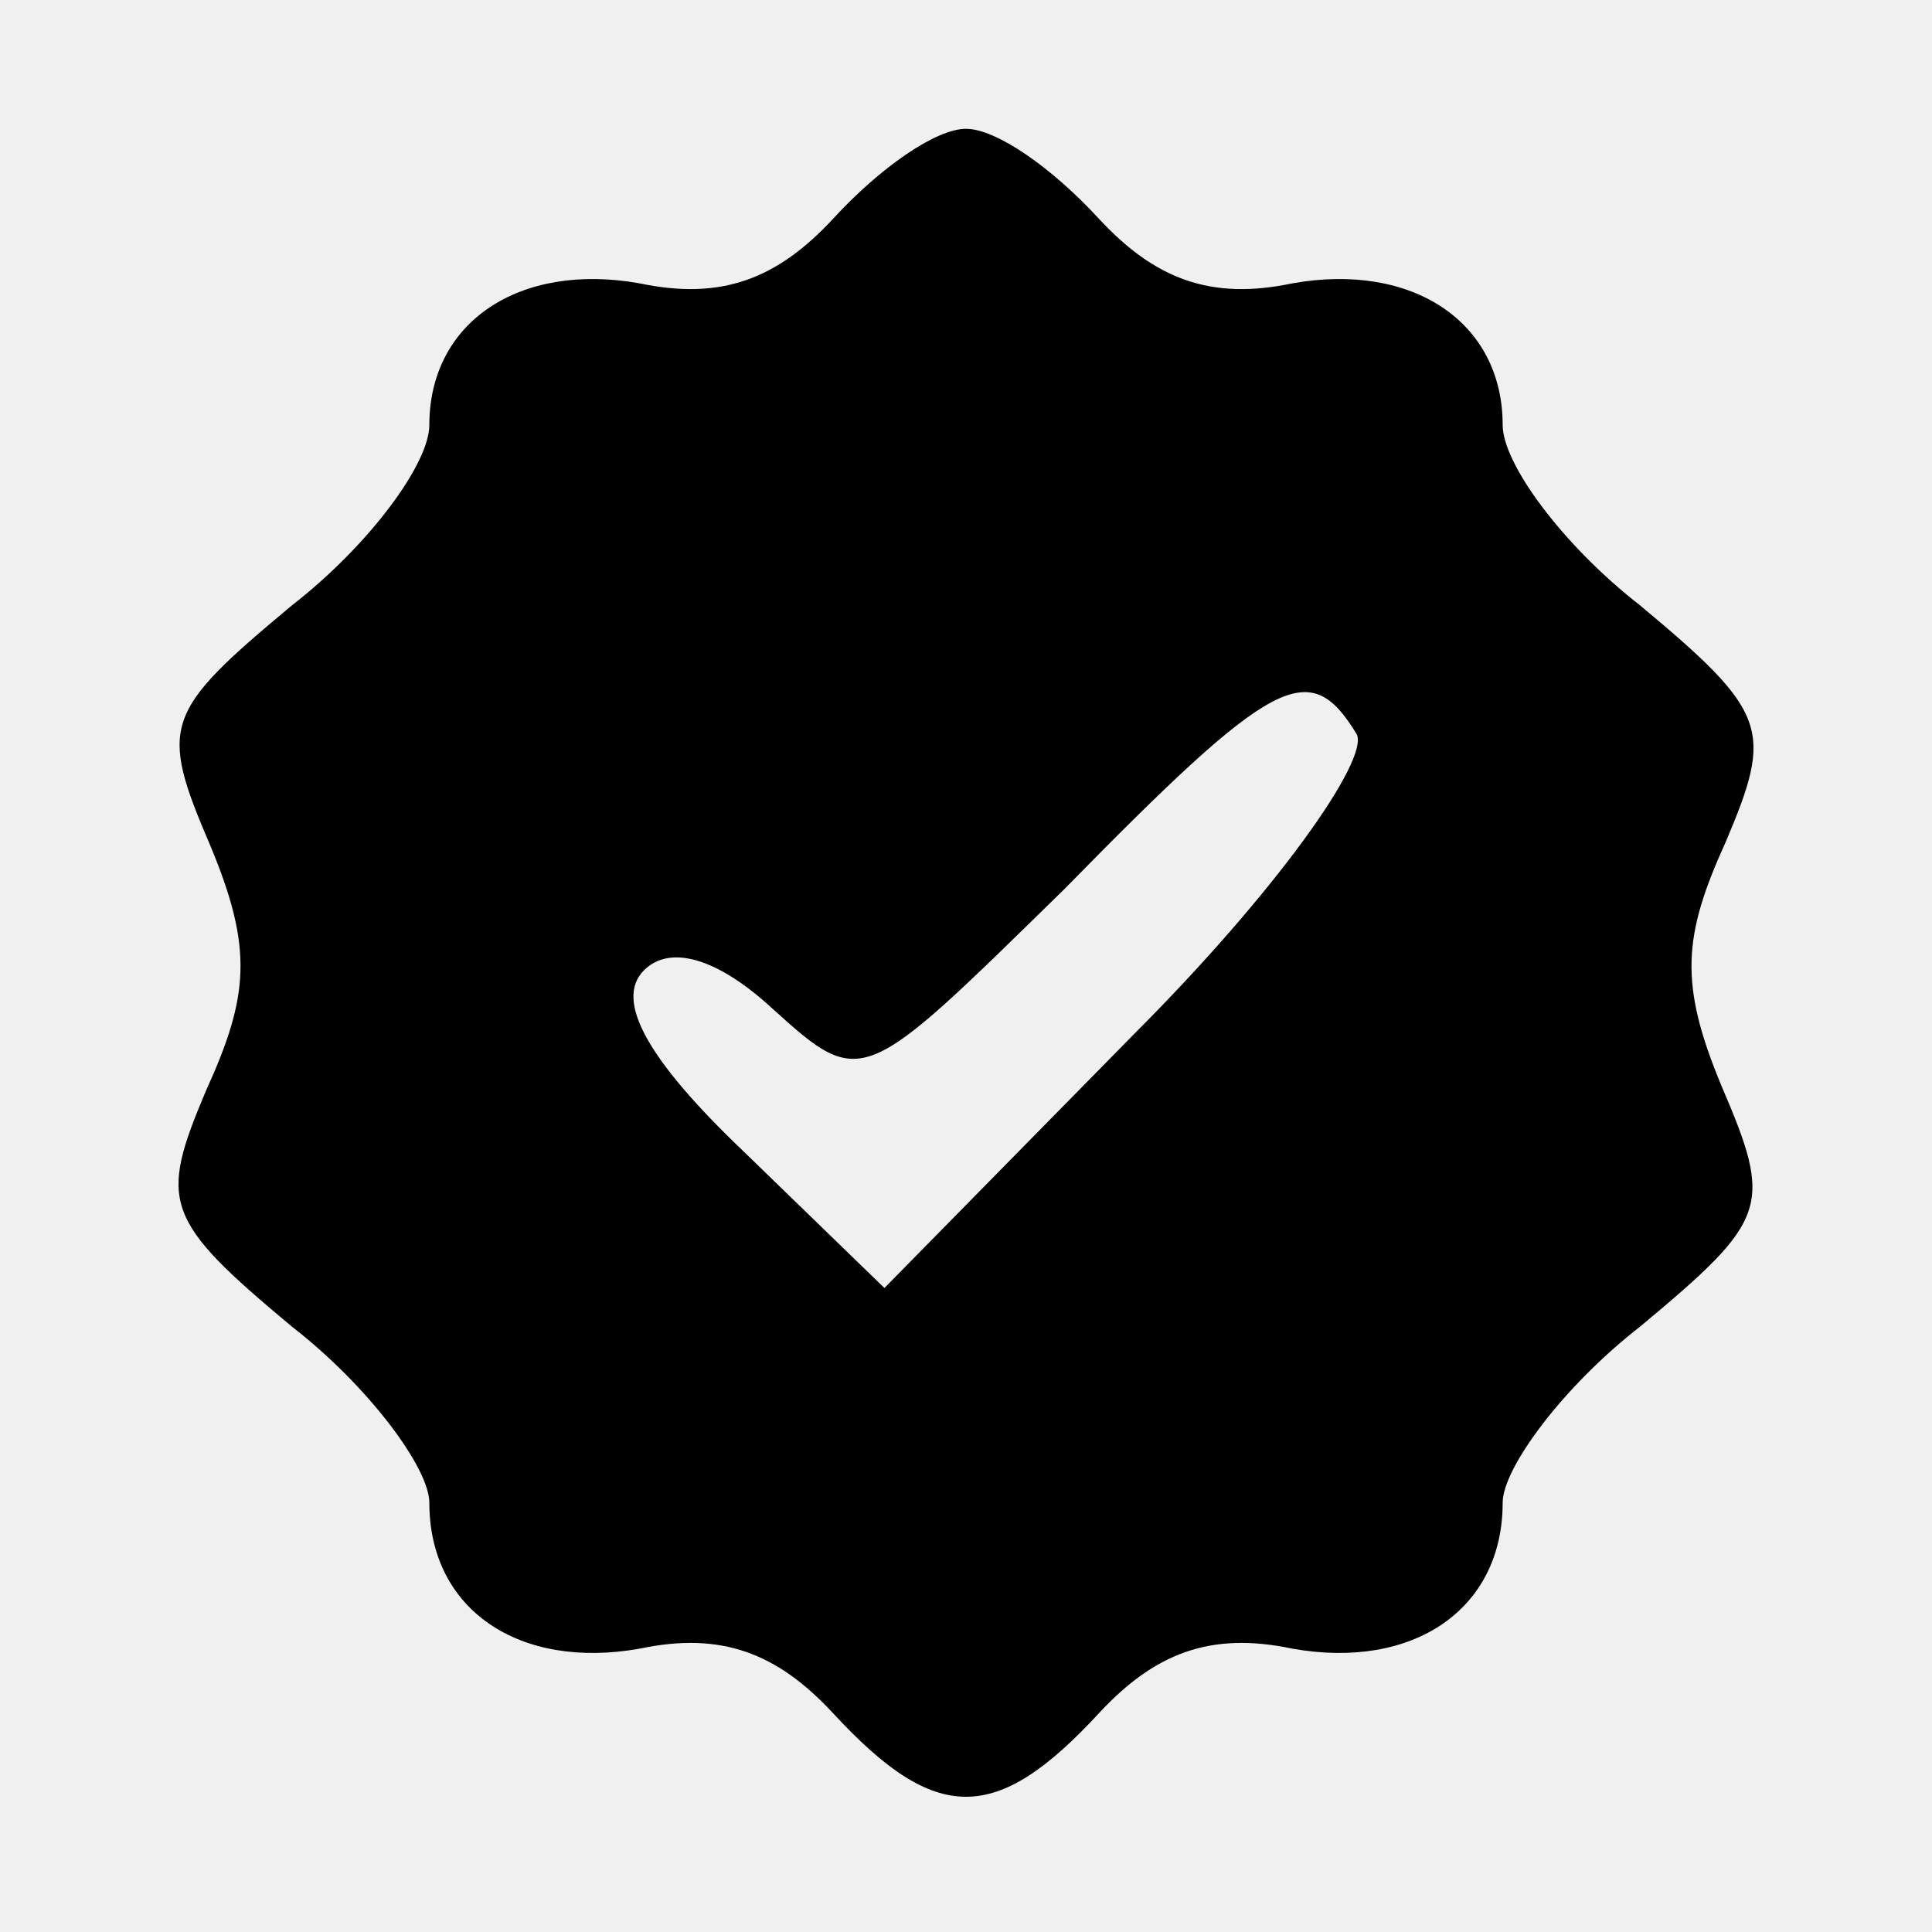
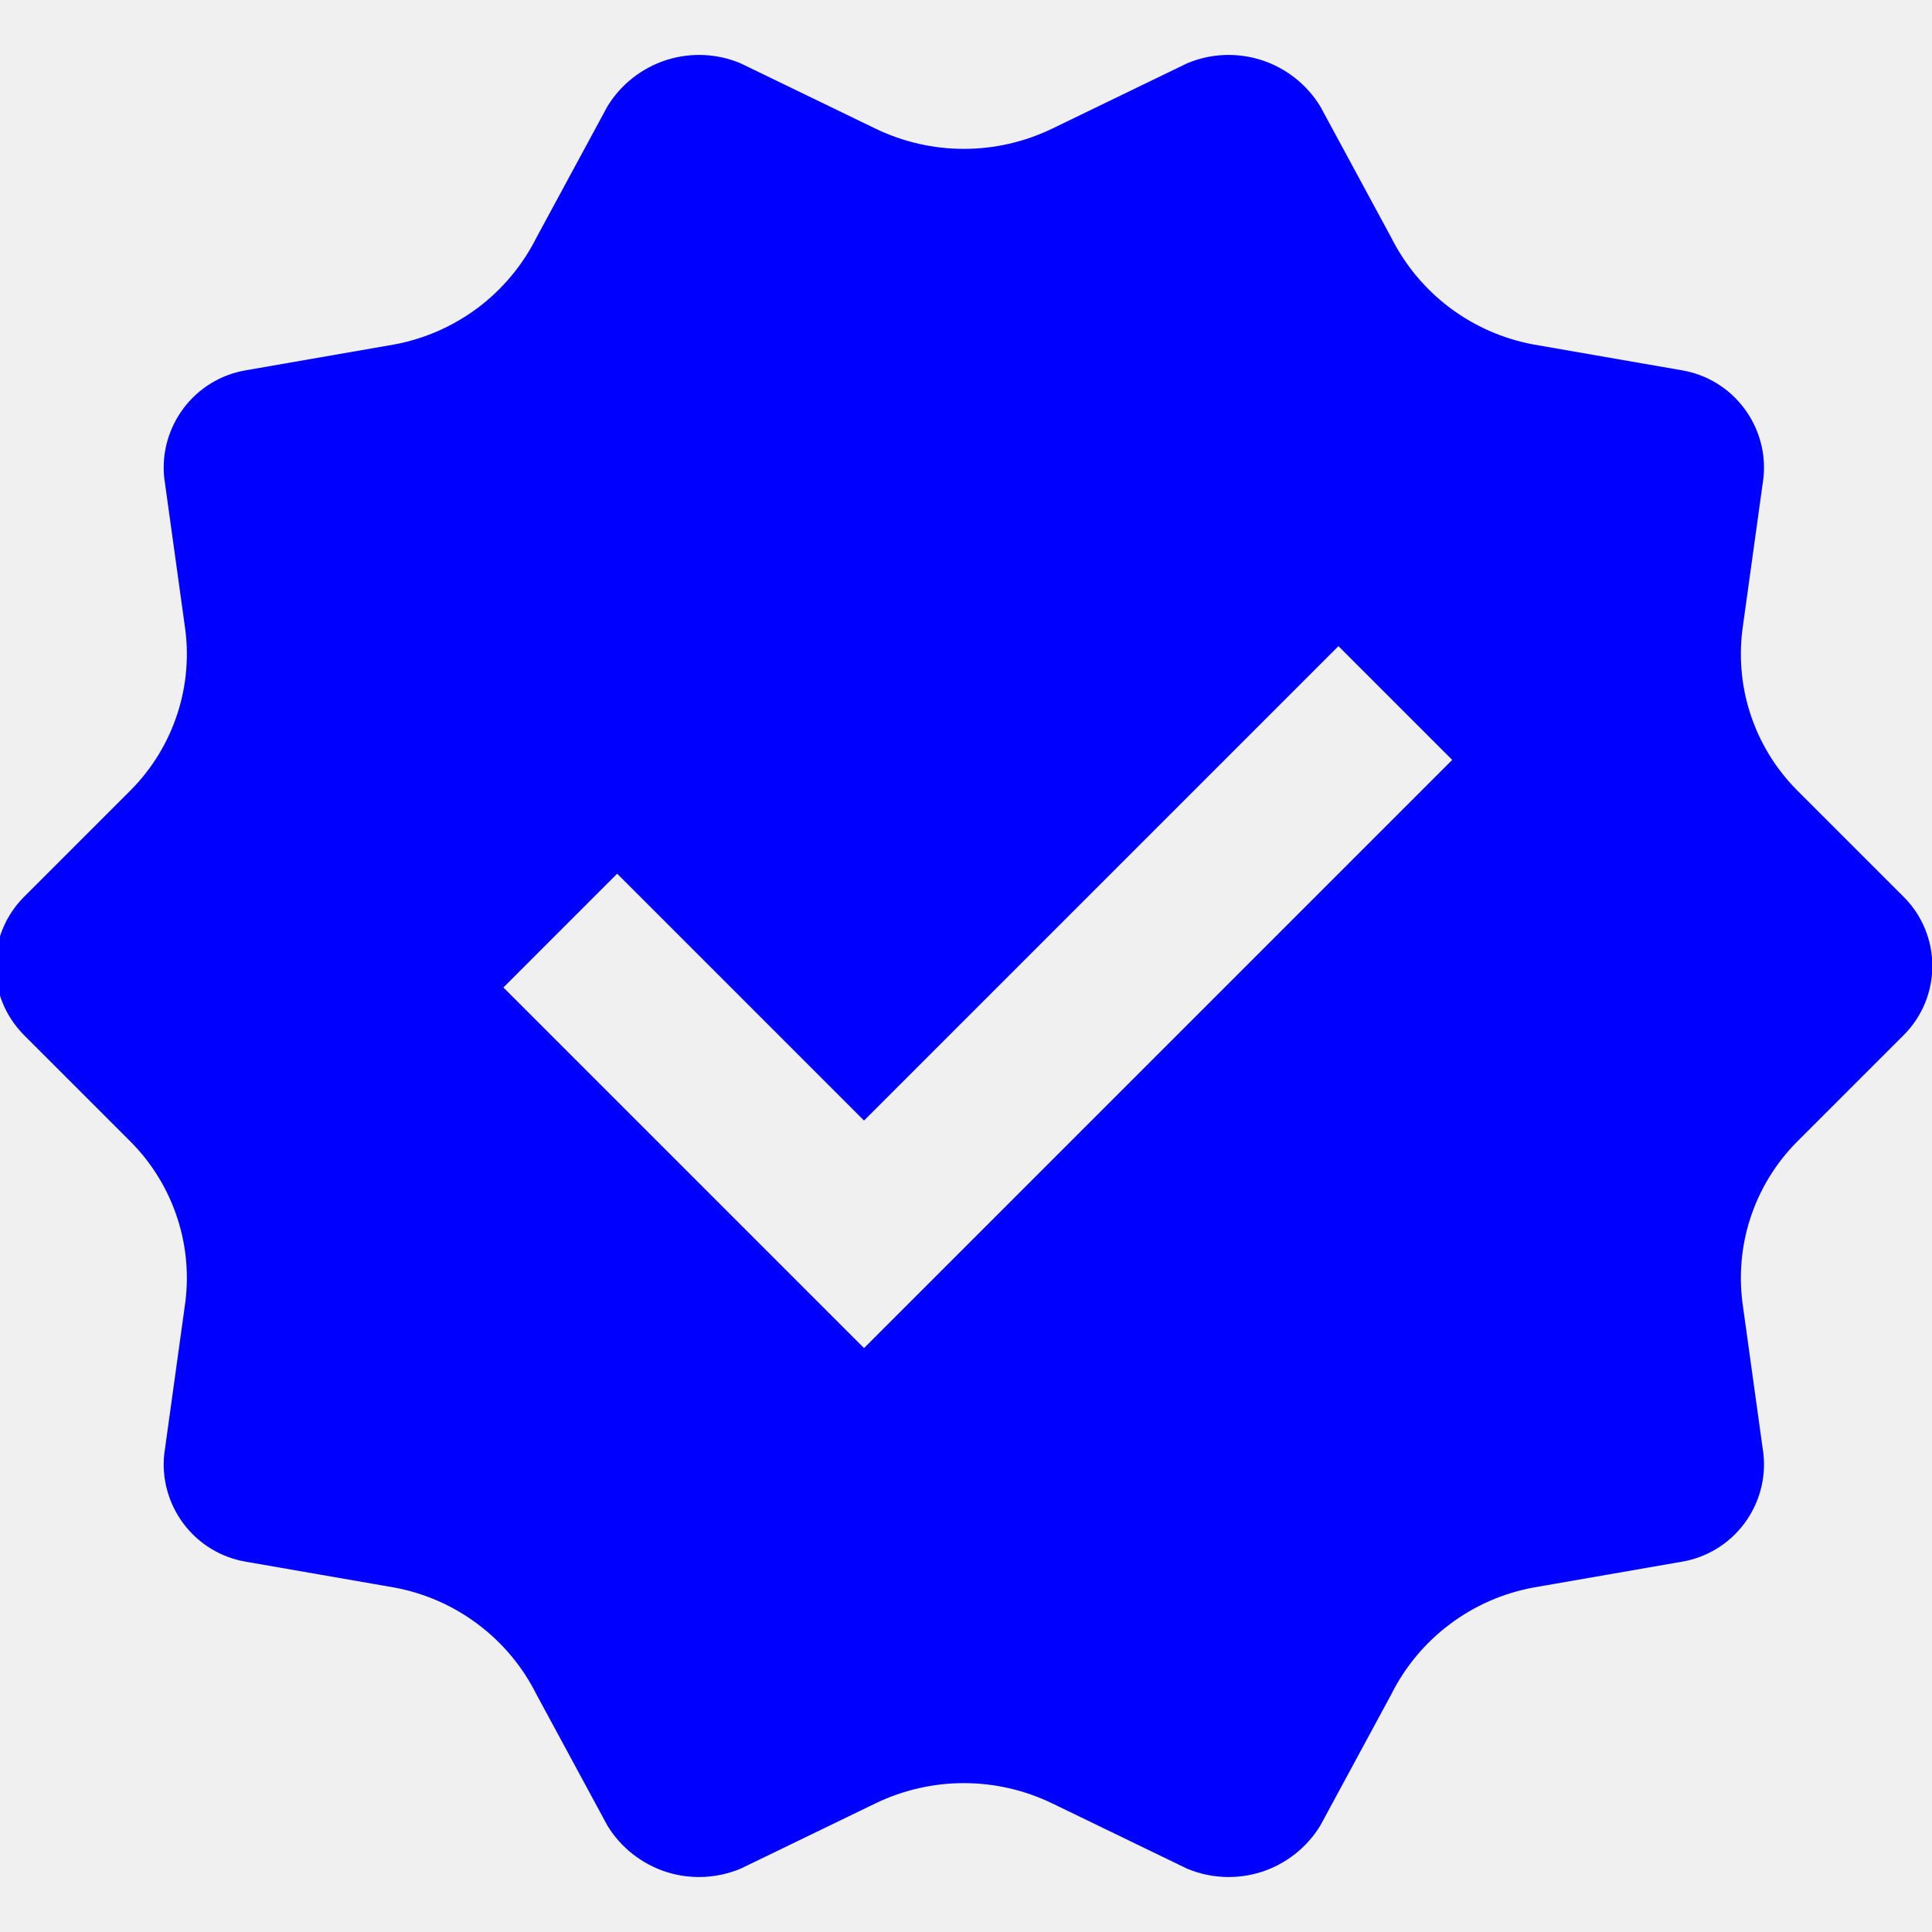
- <svg xmlns="http://www.w3.org/2000/svg" version="1.0" width="45pt" height="45pt" viewBox="0 0 45 45" preserveAspectRatio="xMidYMid meet">
-   <g transform="translate(0,45) scale(0.1,-0.1)" fill="#000000" stroke="none">
-     <path d="M194 399 c-13 -14 -26 -19 -45 -15 -28 5 -49 -9 -49 -33 0 -9 -14 -28 -32 -42 -30 -25 -31 -28 -19 -56 10 -24 9 -35 -1 -57 -11 -26 -10 -30 20 -55 18 -14 32 -33 32 -41 0 -25 21 -39 49 -34 19 4 32 -1 45 -15 24 -26 38 -26 62 0 13 14 26 19 45 15 28 -5 49 9 49 34 0 8 14 27 32 41 30 25 31 28 19 56 -10 24 -9 35 1 57 11 26 10 30 -20 55 -18 14 -32 33 -32 42 0 24 -21 38 -49 33 -19 -4 -32 1 -45 15 -11 12 -24 21 -31 21 -7 0 -20 -9 -31 -21z m122 -120 c3 -6 -19 -37 -52 -70 l-58 -59 -33 32 c-22 21 -30 35 -23 42 6 6 17 3 30 -9 21 -19 21 -18 68 28 49 50 57 54 68 36z" />
+ <svg xmlns="http://www.w3.org/2000/svg" width="18" height="18" viewBox="0 0 18 18" fill="none">
+   <g clip-path="url(#clip0_1_1899)">
+     <path d="M17.74 8.36L16.74 7.36C16.542 7.16 16.394 6.917 16.307 6.649C16.22 6.382 16.198 6.098 16.24 5.82L16.43 4.45C16.454 4.218 16.388 3.986 16.247 3.8C16.106 3.614 15.9 3.489 15.67 3.45L14.29 3.21C14.006 3.158 13.738 3.04 13.507 2.867C13.276 2.693 13.089 2.468 12.96 2.21L12.3 0.99C12.175 0.786 11.981 0.634 11.754 0.56C11.526 0.487 11.28 0.497 11.06 0.59L9.8 1.2C9.544 1.323 9.264 1.387 8.98 1.387C8.696 1.387 8.416 1.323 8.16 1.2L6.9 0.59C6.68 0.497 6.434 0.487 6.206 0.56C5.979 0.634 5.785 0.786 5.66 0.99L5 2.21C4.871 2.468 4.684 2.693 4.453 2.867C4.222 3.04 3.954 3.158 3.67 3.21L2.29 3.45C2.06 3.489 1.854 3.614 1.713 3.8C1.572 3.986 1.506 4.218 1.53 4.45L1.72 5.82C1.763 6.098 1.74 6.382 1.653 6.649C1.566 6.917 1.418 7.16 1.22 7.36L0.22 8.36C0.052 8.53 -0.043 8.76 -0.043 9C-0.043 9.24 0.052 9.469 0.22 9.64L1.22 10.64C1.418 10.84 1.566 11.083 1.653 11.351C1.74 11.618 1.763 11.902 1.72 12.18L1.53 13.55C1.506 13.782 1.572 14.014 1.713 14.2C1.854 14.386 2.06 14.511 2.29 14.55L3.67 14.79C3.954 14.842 4.222 14.959 4.453 15.133C4.684 15.306 4.871 15.531 5 15.79L5.66 17.01C5.785 17.214 5.979 17.366 6.206 17.44C6.434 17.513 6.68 17.502 6.9 17.41L8.16 16.8C8.416 16.677 8.696 16.613 8.98 16.613C9.264 16.613 9.544 16.677 9.8 16.8L11.06 17.41C11.28 17.502 11.526 17.513 11.754 17.44C11.981 17.366 12.175 17.214 12.3 17.01L12.96 15.79C13.089 15.531 13.276 15.306 13.507 15.133C13.738 14.959 14.006 14.842 14.29 14.79L15.67 14.55C15.9 14.511 16.106 14.386 16.247 14.2C16.388 14.014 16.454 13.782 16.43 13.55L16.24 12.18C16.198 11.902 16.22 11.618 16.307 11.351C16.394 11.083 16.542 10.84 16.74 10.64L17.74 9.64C17.909 9.469 18.003 9.24 18.003 9C18.003 8.76 17.909 8.53 17.74 8.36ZM8.05 12.56L4.69 9.2L5.75 8.14L8.05 10.44L12.47 6.02L13.53 7.08L8.05 12.56Z" fill="#0000FF" />
  </g>
+   <defs>
+     <clipPath id="clip0_1_1899">
+       <rect width="18" height="17" fill="white" transform="translate(0 0.5)" />
+     </clipPath>
+   </defs>
</svg>
